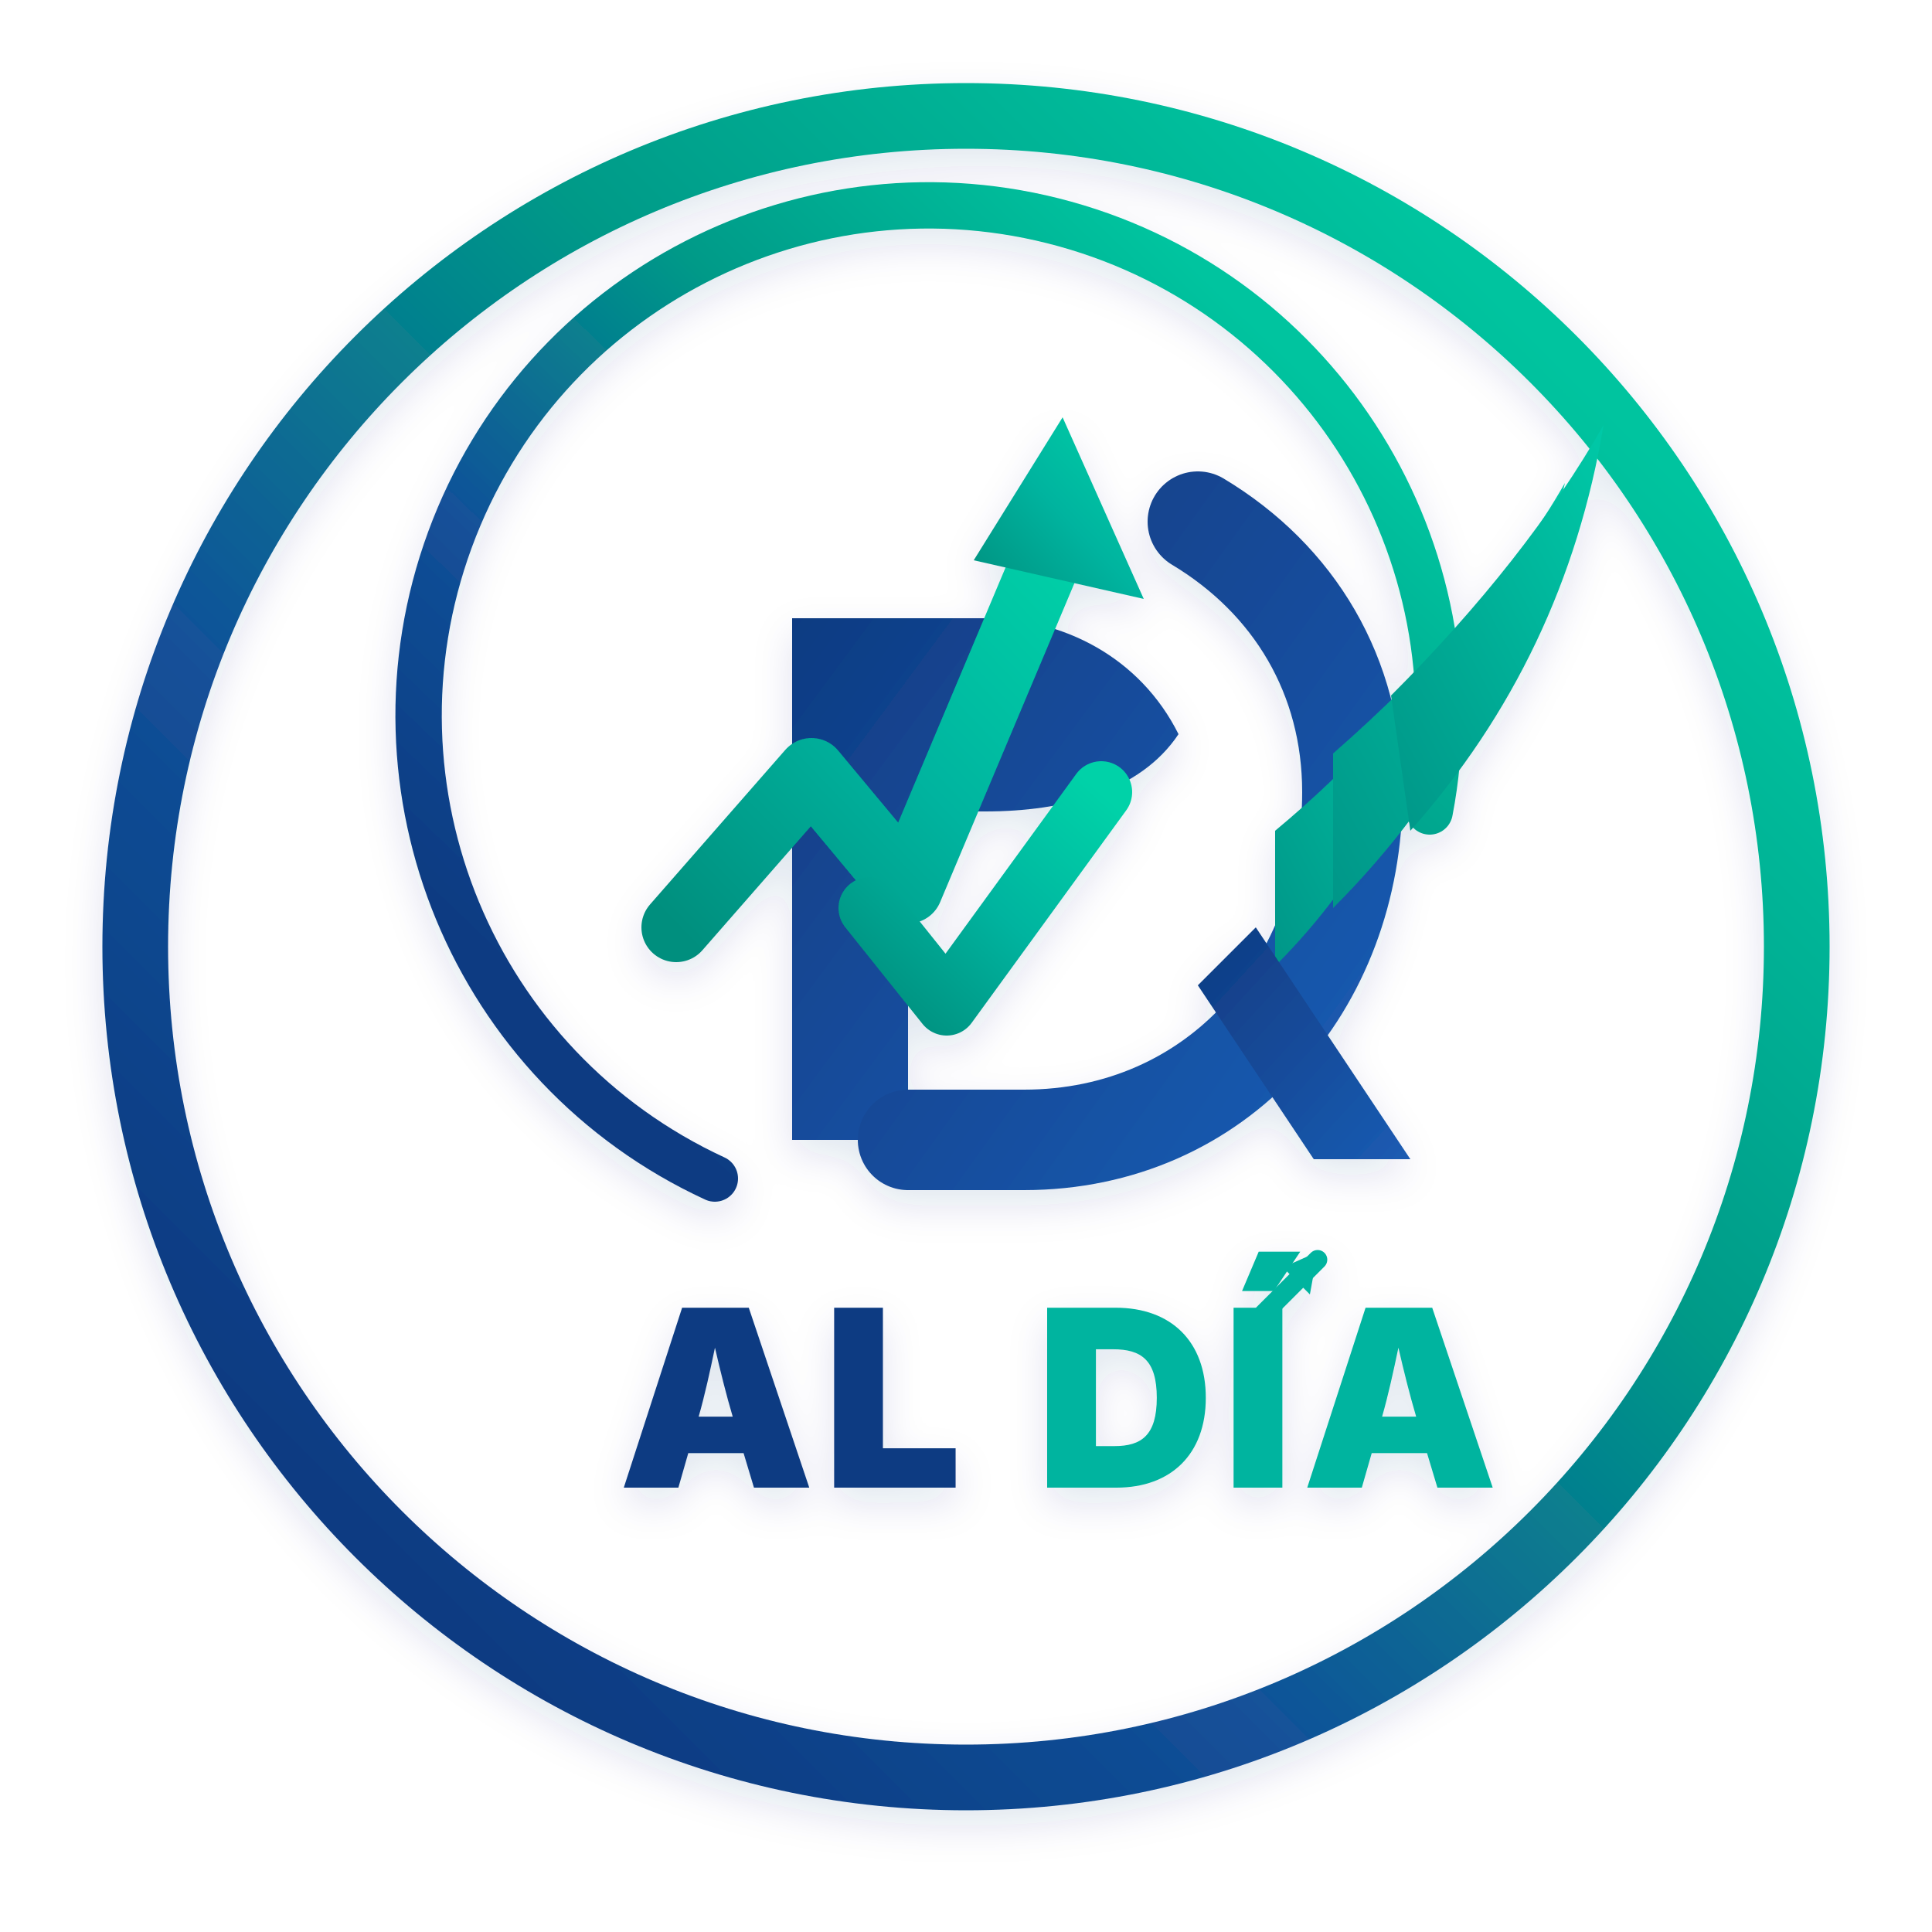
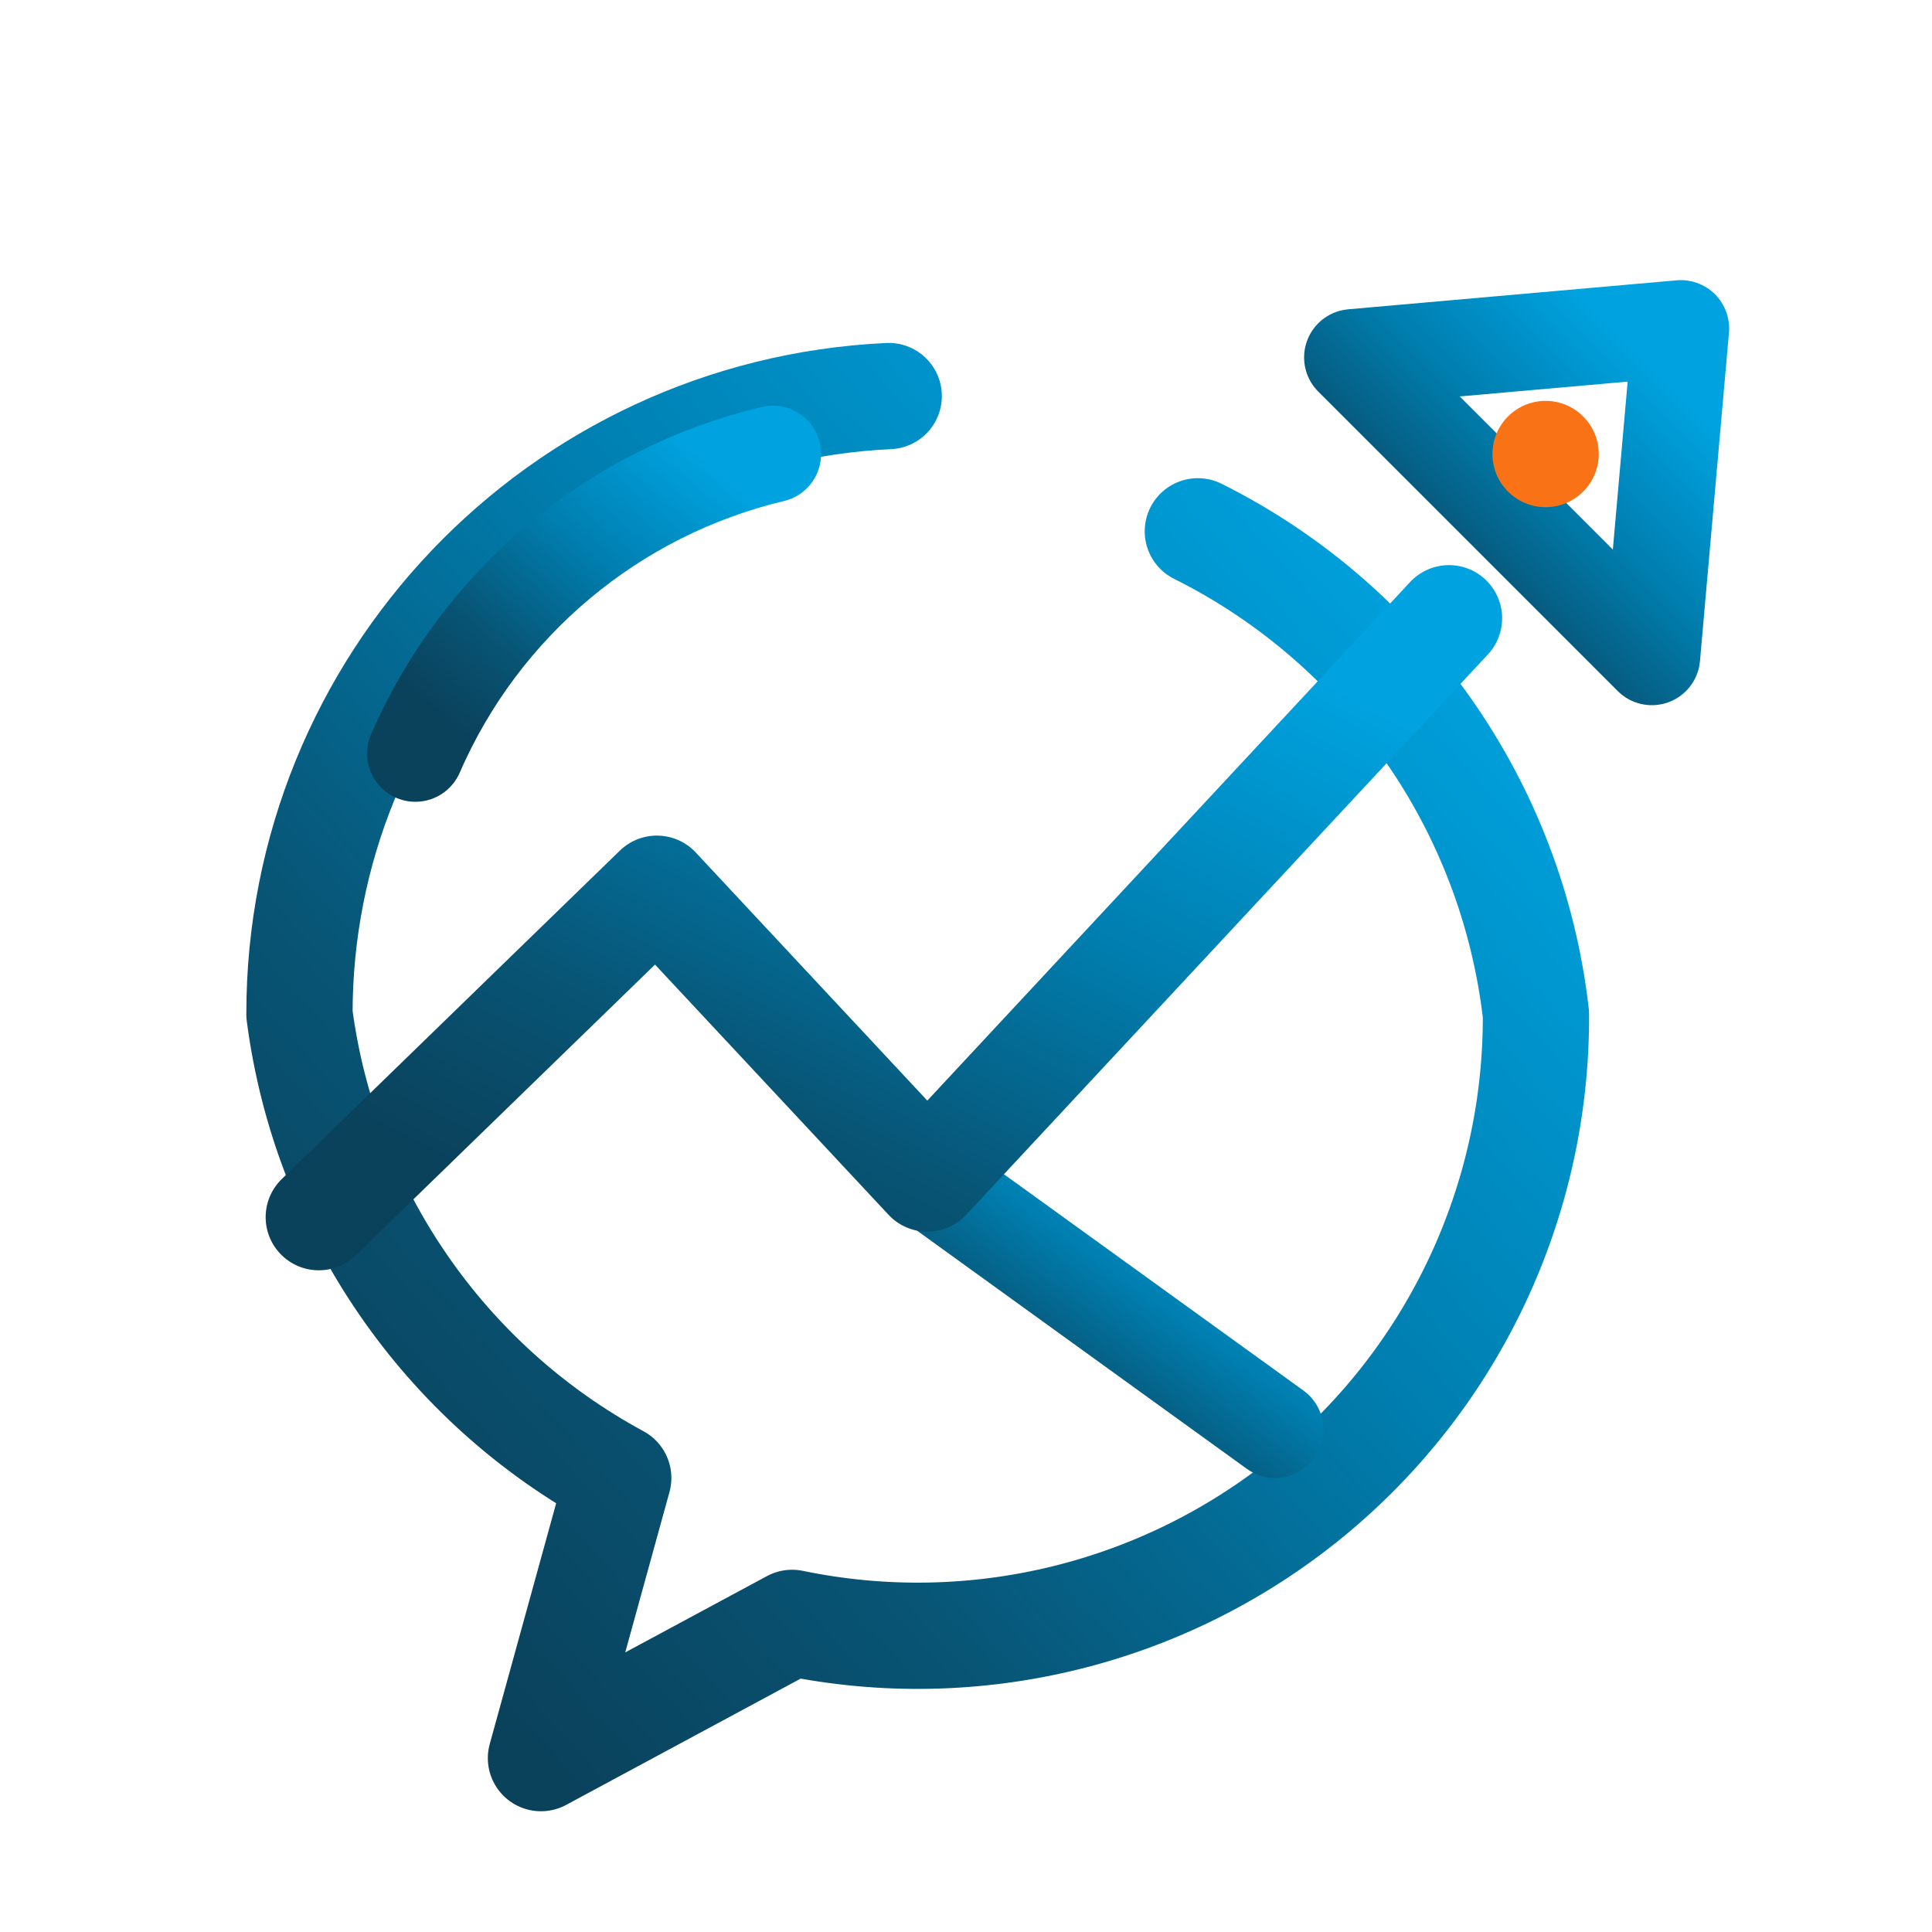
- <svg xmlns="http://www.w3.org/2000/svg" viewBox="0 0 500 500" width="100%" height="100%">
+ <svg xmlns="http://www.w3.org/2000/svg" viewBox="0 0 200 200" width="100%" height="100%" fill="none">
  <defs>
-     <linearGradient id="ringGrad" x1="15%" y1="85%" x2="85%" y2="15%">
-       <stop offset="0%" stop-color="#0F3B82" />
-       <stop offset="30%" stop-color="#125199" />
-       <stop offset="65%" stop-color="#009A88" />
-       <stop offset="100%" stop-color="#00C49F" />
+     <linearGradient id="aldiaBrandGrad" x1="10%" y1="90%" x2="90%" y2="10%">
+       <stop offset="0%" stop-color="#0A425C" />
+       <stop offset="25%" stop-color="#085474" />
+       <stop offset="60%" stop-color="#007EAF" />
+       <stop offset="100%" stop-color="#00A3E0" />
    </linearGradient>
-     <linearGradient id="blueDGrad" x1="0%" y1="0%" x2="100%" y2="100%">
-       <stop offset="0%" stop-color="#0F3B82" />
-       <stop offset="100%" stop-color="#1B5CB3" />
-     </linearGradient>
-     <linearGradient id="tealArrowGrad" x1="0%" y1="100%" x2="100%" y2="0%">
-       <stop offset="0%" stop-color="#008F7E" />
-       <stop offset="50%" stop-color="#00B49F" />
-       <stop offset="100%" stop-color="#00D2A8" />
-     </linearGradient>
-     <linearGradient id="wingGrad" x1="0%" y1="100%" x2="100%" y2="0%">
-       <stop offset="0%" stop-color="#009688" />
-       <stop offset="100%" stop-color="#00C9A7" />
-     </linearGradient>
-     <filter id="softShadow" x="-10%" y="-10%" width="120%" height="120%">
-       <feDropShadow dx="0" dy="4" stdDeviation="5" flood-color="#0F3B82" flood-opacity="0.12" />
-     </filter>
  </defs>
-   <g id="aldia-logo-mark" filter="url(#softShadow)">
-     <circle cx="250" cy="245" r="215" fill="none" stroke="url(#ringGrad)" stroke-width="17" />
-     <path d="M 185 305 A 132 132 0 1 1 370 210" fill="none" stroke="url(#ringGrad)" stroke-width="12" stroke-linecap="round" />
-     <path d="M 205 160 L 255 160 C 275 160 295 170 305 190 L 305 190 C 295 205 275 210 255 210 L 235 210 L 235 295 L 205 295 Z" fill="url(#blueDGrad)" />
-     <path d="M 235 295 L 265 295 C 315 295 350 255 350 205 C 350 175 335 150 310 135" fill="none" stroke="url(#blueDGrad)" stroke-width="26" stroke-linecap="round" />
-     <path d="M 175 240 L 210 200 L 235 230 L 275 135" fill="none" stroke="url(#tealArrowGrad)" stroke-width="18" stroke-linecap="round" stroke-linejoin="round" />
-     <polygon points="275,108 296,155 252,145" fill="url(#tealArrowGrad)" />
-     <path d="M 225 235 L 245 260 L 285 205" fill="none" stroke="url(#tealArrowGrad)" stroke-width="16" stroke-linecap="round" stroke-linejoin="round" />
-     <path d="M 330 250 Q 365 215 375 165 Q 360 190 330 215 Z" fill="url(#wingGrad)" />
-     <path d="M 345 235 Q 390 190 405 125 Q 385 160 345 195 Z" fill="url(#wingGrad)" />
-     <path d="M 365 215 Q 405 170 415 110 Q 395 145 360 180 Z" fill="url(#wingGrad)" />
-     <path d="M 325 240 L 365 300 L 340 300 L 310 255 Z" fill="url(#blueDGrad)" />
-     <text x="160" y="385" font-family="'Inter', -apple-system, system-ui, sans-serif" font-size="64" font-weight="900" fill="#0F3B82" letter-spacing="2">
-       AL
-     </text>
-     <text x="268" y="385" font-family="'Inter', -apple-system, system-ui, sans-serif" font-size="64" font-weight="900" fill="#00B49F" letter-spacing="2">
-       DÍA
-     </text>
-     <g transform="translate(325, 320)">
-       <line x1="2" y1="20" x2="16" y2="6" stroke="#00B49F" stroke-width="5" stroke-linecap="round" />
-       <polygon points="16,4 7,8 14,15" fill="#00B49F" />
-     </g>
-   </g>
+   <path d="M 124 55 A 64 64 0 0 1 159 105 A 64 64 0 0 1 82 168 L 56 182 L 64 153 A 64 64 0 0 1 31 105 A 64 64 0 0 1 92 41" stroke="url(#aldiaBrandGrad)" stroke-width="11" stroke-linecap="round" stroke-linejoin="round" />
+   <path d="M 43 78 A 54 54 0 0 1 80 47" stroke="url(#aldiaBrandGrad)" stroke-width="10" stroke-linecap="round" />
+   <path d="M 96 122 L 132 148" stroke="url(#aldiaBrandGrad)" stroke-width="10" stroke-linecap="round" stroke-linejoin="round" />
+   <path d="M 33 126 L 68 92 L 96 122 L 150 64" stroke="url(#aldiaBrandGrad)" stroke-width="11" stroke-linecap="round" stroke-linejoin="round" />
+   <path d="M 140 37 L 174 34 L 171 68 L 157 54 L 140 37 Z" stroke="url(#aldiaBrandGrad)" stroke-width="10" stroke-linecap="round" stroke-linejoin="round" fill="none" />
+   <circle cx="160" cy="47" r="5.5" fill="#F97316" />
</svg>
